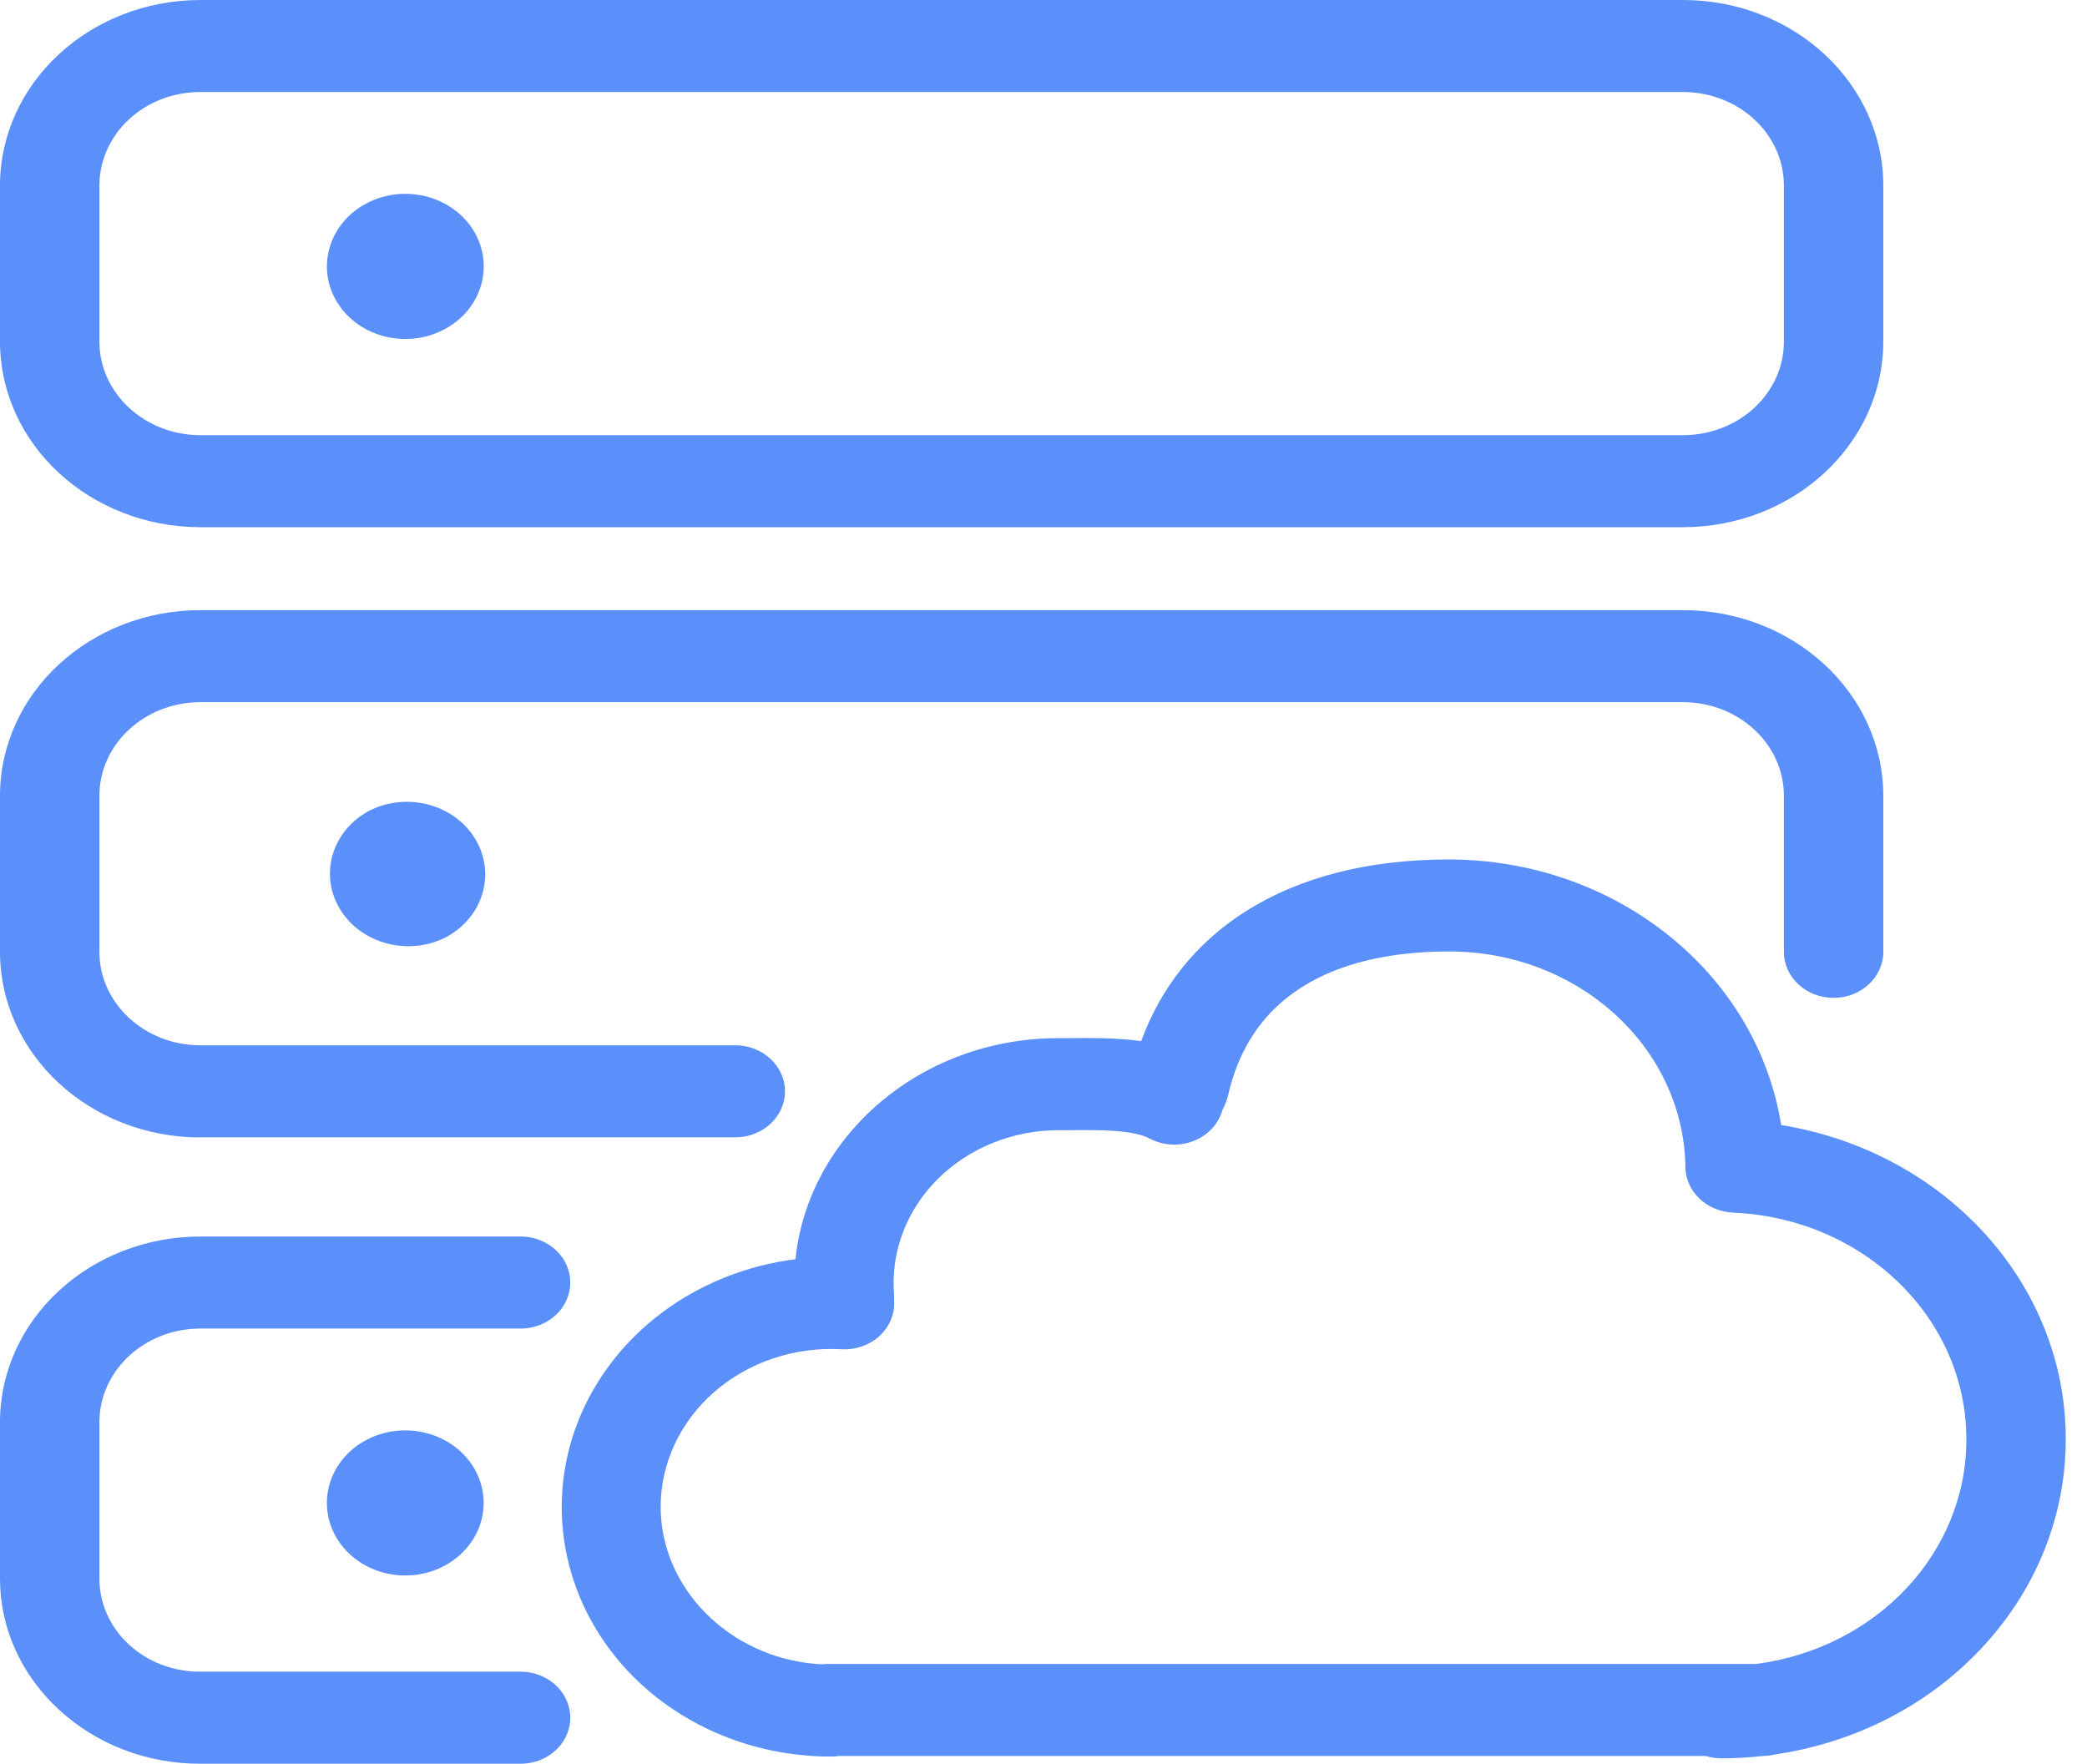
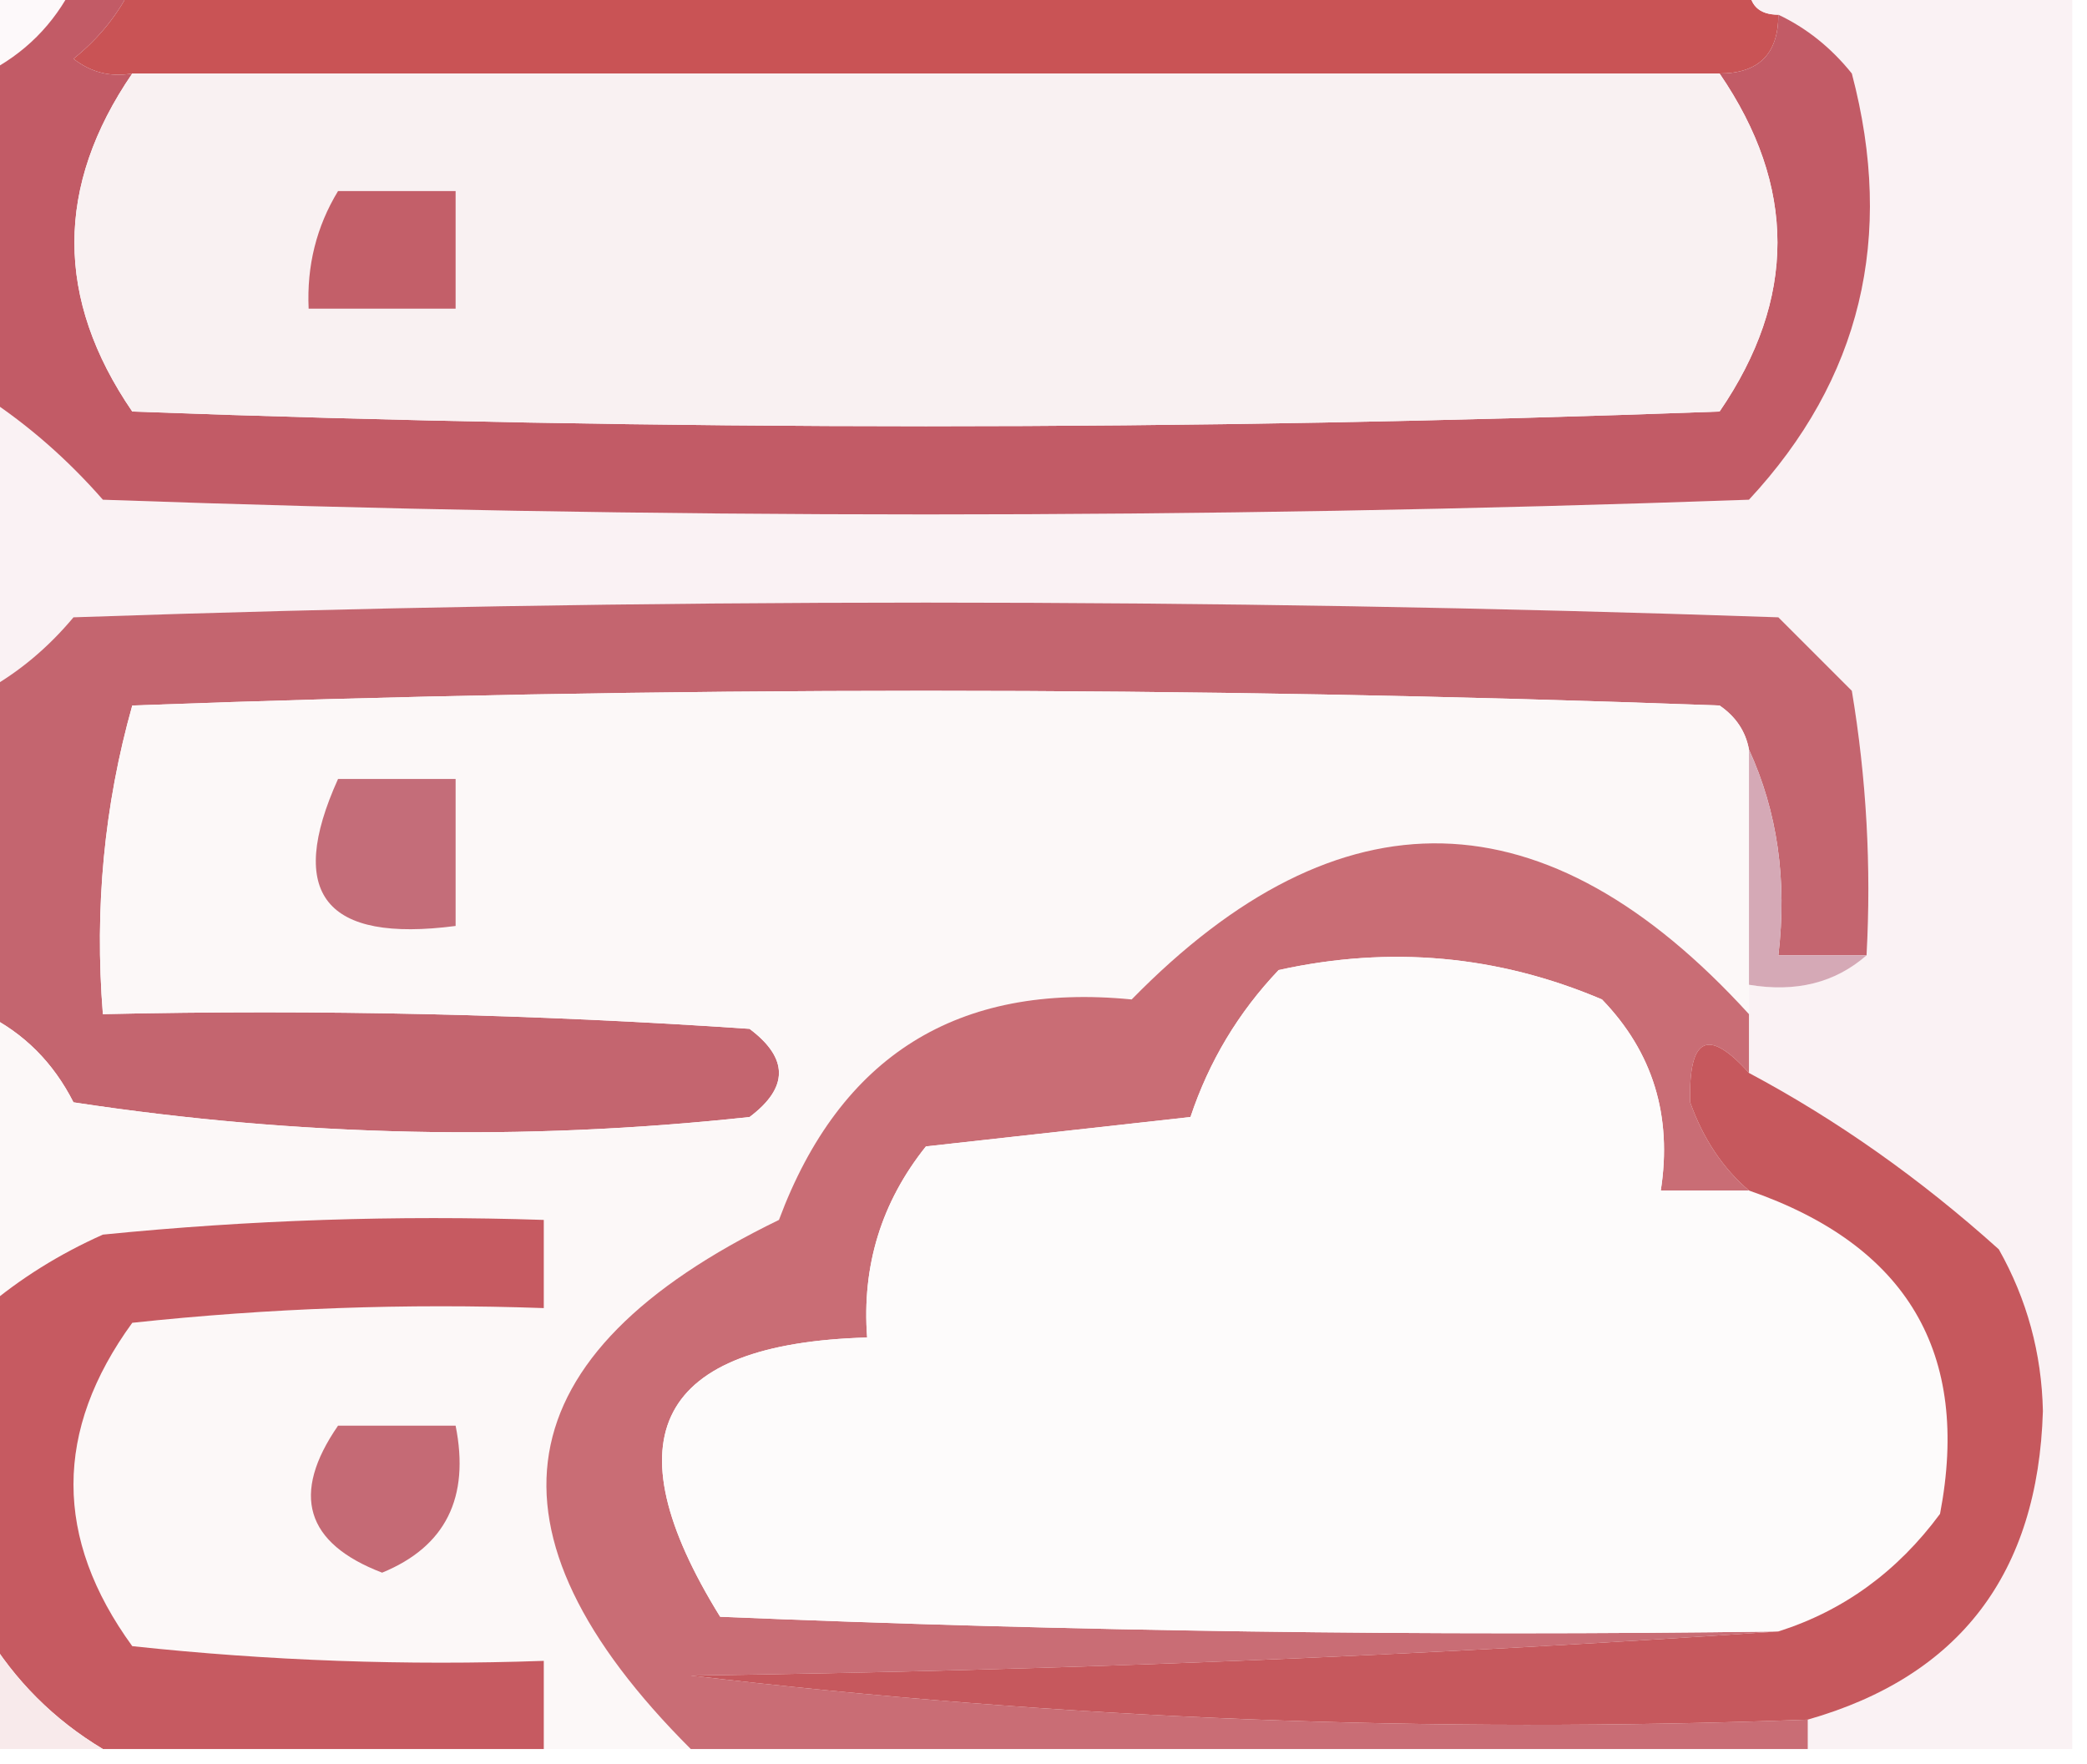
- <svg xmlns="http://www.w3.org/2000/svg" width="71px" height="60px" viewBox="0 0 71 60" version="1.1">
-   <g stroke="none" stroke-width="1" fill="none" fill-rule="evenodd">
-     <path d="M5.21566346e-05,11.624 L5.21566346e-05,6.31 C0.005,2.827 3.054,0.004 6.817,0 L57.253,0 C61.018,0 64.066,2.826 64.07,6.31 L64.07,11.624 C64.065,15.107 61.016,17.93 57.253,17.935 L6.817,17.935 C3.056,17.93 0.007,15.11 5.21566346e-05,11.628 L5.21566346e-05,11.624 Z M4.386,4.062 C3.742,4.66 3.381,5.47 3.382,6.314 L3.382,11.624 C3.382,13.377 4.924,14.804 6.817,14.804 L57.253,14.804 C59.151,14.804 60.688,13.381 60.688,11.624 L60.688,6.31 C60.688,4.554 59.15,3.131 57.253,3.131 L6.817,3.131 C5.905,3.128 5.03,3.464 4.386,4.062 Z M12.457,6.924 C13.733,6.243 15.364,6.648 16.1,7.829 C16.836,9.01 16.399,10.52 15.123,11.201 C13.847,11.883 12.216,11.478 11.479,10.297 C10.743,9.116 11.181,7.606 12.457,6.924 L12.457,6.924 Z M12.457,27.636 C13.283,27.171 14.316,27.156 15.157,27.598 C15.998,28.039 16.515,28.868 16.508,29.763 C16.5,30.658 15.971,31.479 15.123,31.909 C13.857,32.519 12.297,32.099 11.583,30.955 C10.869,29.812 11.254,28.35 12.457,27.64 L12.457,27.636 Z M11.121,51.128 C11.121,49.765 12.315,48.66 13.787,48.66 C15.26,48.66 16.454,49.765 16.454,51.128 C16.454,52.491 15.26,53.596 13.787,53.596 C12.315,53.596 11.121,52.491 11.121,51.128 Z M6.817,38.695 C3.054,38.69 0.005,35.868 5.21566346e-05,32.385 L5.21566346e-05,27.066 C0.005,23.583 3.054,20.761 6.817,20.756 L57.253,20.756 C61.016,20.761 64.065,23.583 64.07,27.066 L64.07,32.381 C64.07,33.245 63.313,33.946 62.379,33.946 C61.445,33.946 60.688,33.245 60.688,32.381 L60.688,27.066 C60.686,25.311 59.149,23.889 57.253,23.887 L6.817,23.887 C4.921,23.889 3.385,25.311 3.382,27.066 L3.382,32.385 C3.382,34.133 4.924,35.56 6.817,35.56 L25.014,35.56 C25.948,35.56 26.705,36.261 26.705,37.125 C26.705,37.99 25.948,38.691 25.014,38.691 L6.817,38.691 L6.817,38.695 Z M6.817,60 C5.009,60.005 3.274,59.34 1.999,58.154 C0.715,56.973 -0.005,55.365 2.59425711e-05,53.69 L2.59425711e-05,48.376 C0.005,44.892 3.054,42.07 6.817,42.065 L17.71,42.065 C18.314,42.065 18.872,42.364 19.174,42.848 C19.476,43.332 19.476,43.929 19.174,44.413 C18.872,44.898 18.314,45.196 17.71,45.196 L6.817,45.196 C4.921,45.198 3.385,46.621 3.382,48.376 L3.382,53.69 C3.377,54.534 3.738,55.346 4.383,55.943 C5.028,56.54 5.904,56.874 6.817,56.869 L17.71,56.869 C18.314,56.869 18.872,57.168 19.174,57.652 C19.476,58.136 19.476,58.733 19.174,59.217 C18.872,59.702 18.314,60 17.71,60 L6.817,60 L6.817,60 Z M28.554,59.736 C28.461,59.75 28.367,59.756 28.273,59.756 C25.709,59.759 23.262,58.766 21.527,57.02 C19.215,54.685 18.495,51.356 19.657,48.378 C20.82,45.4 23.672,43.266 27.061,42.838 C27.5,38.622 31.343,35.316 36.008,35.316 L36.412,35.316 C37.154,35.308 37.993,35.304 38.823,35.418 C39.495,33.58 40.699,32.072 42.355,31.018 C44.208,29.839 46.545,29.238 49.295,29.238 C54.958,29.245 59.763,33.086 60.596,38.272 C66.2,39.185 70.284,43.694 70.277,48.961 C70.277,51.779 69.113,54.45 67.004,56.483 C65.239,58.191 62.915,59.313 60.394,59.683 C60.256,59.717 60.115,59.735 59.972,59.736 C59.502,59.789 59.028,59.817 58.554,59.817 C58.374,59.815 58.197,59.788 58.026,59.736 L28.55,59.736 L28.554,59.736 Z M28.181,56.605 L59.753,56.605 C63.86,56.063 66.907,52.802 66.895,48.961 C66.9,44.846 63.412,41.452 58.971,41.252 C58.041,41.219 57.312,40.5 57.337,39.638 C57.241,35.592 53.666,32.361 49.295,32.368 C46.387,32.368 42.728,33.21 41.793,37.207 C41.749,37.4 41.68,37.587 41.586,37.764 C41.454,38.236 41.092,38.625 40.606,38.815 C40.12,39.005 39.567,38.974 39.109,38.731 C38.542,38.431 37.422,38.439 36.43,38.447 L36.008,38.447 C34.443,38.45 32.95,39.058 31.889,40.122 C30.828,41.187 30.294,42.613 30.417,44.058 L30.417,44.228 C30.45,44.677 30.274,45.117 29.933,45.437 C29.591,45.757 29.118,45.925 28.633,45.9 C27.036,45.81 25.47,46.334 24.305,47.348 C23.139,48.363 22.477,49.777 22.475,51.258 C22.475,54.023 24.803,56.369 27.768,56.605 L27.957,56.617 C28.031,56.608 28.106,56.604 28.181,56.605 L28.181,56.605 Z" fill="#5B8FF9" fill-rule="nonzero" />
+ <svg xmlns="http://www.w3.org/2000/svg" version="1.1" width="71px" height="60px" style="shape-rendering:geometricPrecision; text-rendering:geometricPrecision; image-rendering:optimizeQuality; fill-rule:evenodd; clip-rule:evenodd">
+   <g>
+     <path style="opacity:1" fill="#fdf9fa" d="M -0.5,-0.5 C 0.5,-0.5 1.5,-0.5 2.5,-0.5C 1.833,0.833 0.833,1.833 -0.5,2.5C -0.5,1.5 -0.5,0.5 -0.5,-0.5 Z" />
+   </g>
+   <g>
+     <path style="opacity:1" fill="#c95355" d="M 4.5,-0.5 C 22.833,-0.5 41.167,-0.5 59.5,-0.5C 59.5,0.167 59.833,0.5 60.5,0.5C 60.5,1.833 59.833,2.5 58.5,2.5C 40.5,2.5 22.5,2.5 4.5,2.5C 3.761,2.631 3.094,2.464 2.5,2C 3.381,1.292 4.047,0.458 4.5,-0.5 Z" />
+   </g>
+   <g>
+     <path style="opacity:1" fill="#faf2f4" d="M 59.5,-0.5 C 63.167,-0.5 66.833,-0.5 70.5,-0.5C 70.5,19.5 70.5,39.5 70.5,59.5C 67.5,59.5 64.5,59.5 61.5,59.5C 61.5,59.167 61.5,58.833 61.5,58.5C 66.669,57.027 69.336,53.527 69.5,48C 69.458,46.033 68.958,44.199 68,42.5C 65.329,40.098 62.495,38.098 59.5,36.5C 59.5,35.833 59.5,35.167 59.5,34.5C 59.5,34.167 59.5,33.833 59.5,33.5C 61.099,33.768 62.432,33.434 63.5,32.5C 63.665,29.482 63.498,26.482 63,23.5C 62.167,22.667 61.333,21.833 60.5,21C 41.167,20.333 21.833,20.333 2.5,21C 1.627,22.045 0.627,22.878 -0.5,23.5C -0.5,20.167 -0.5,16.833 -0.5,13.5C 0.962,14.458 2.295,15.624 3.5,17C 22.167,17.667 40.833,17.667 59.5,17C 63.305,12.909 64.472,8.076 63,2.5C 62.292,1.619 61.458,0.953 60.5,0.5C 59.833,0.5 59.5,0.167 59.5,-0.5 Z" />
+   </g>
+   <g>
+     <path style="opacity:1" fill="#c25b66" d="M 2.5,-0.5 C 3.167,-0.5 3.833,-0.5 4.5,-0.5C 4.047,0.458 3.381,1.292 2.5,2C 3.094,2.464 3.761,2.631 4.5,2.5C 1.875,6.335 1.875,10.168 4.5,14C 22.5,14.667 40.5,14.667 58.5,14C 61.125,10.168 61.125,6.335 58.5,2.5C 59.833,2.5 60.5,1.833 60.5,0.5C 61.458,0.953 62.292,1.619 63,2.5C 64.472,8.076 63.305,12.909 59.5,17C 40.833,17.667 22.167,17.667 3.5,17C 2.295,15.624 0.962,14.458 -0.5,13.5C -0.5,9.833 -0.5,6.167 -0.5,2.5C 0.833,1.833 1.833,0.833 2.5,-0.5 Z" />
+   </g>
+   <g>
+     <path style="opacity:1" fill="#f9f1f2" d="M 4.5,2.5 C 22.5,2.5 40.5,2.5 58.5,2.5C 61.125,6.335 61.125,10.168 58.5,14C 40.5,14.667 22.5,14.667 4.5,14C 1.875,10.168 1.875,6.335 4.5,2.5 Z" />
+   </g>
+   <g>
+     <path style="opacity:1" fill="#c35f69" d="M 11.5,6.5 C 12.833,6.5 14.167,6.5 15.5,6.5C 15.5,7.833 15.5,9.167 15.5,10.5C 13.833,10.5 12.167,10.5 10.5,10.5C 10.433,9.041 10.766,7.708 11.5,6.5 Z" />
+   </g>
+   <g>
+     <path style="opacity:1" fill="#c4656f" d="M 63.5,32.5 C 62.5,32.5 61.5,32.5 60.5,32.5C 60.802,29.941 60.468,27.607 59.5,25.5C 59.389,24.883 59.056,24.383 58.5,24C 40.5,23.333 22.5,23.333 4.5,24C 3.544,27.394 3.211,30.894 3.5,34.5C 10.841,34.334 18.174,34.5 25.5,35C 26.833,36 26.833,37 25.5,38C 17.812,38.831 10.145,38.665 2.5,37.5C 1.812,36.145 0.812,35.145 -0.5,34.5C -0.5,30.833 -0.5,27.167 -0.5,23.5C 0.627,22.878 1.627,22.045 2.5,21C 21.833,20.333 41.167,20.333 60.5,21C 61.333,21.833 62.167,22.667 63,23.5C 63.498,26.482 63.665,29.482 63.5,32.5 Z" />
+   </g>
+   <g>
+     <path style="opacity:1" fill="#fcf8f8" d="M 59.5,25.5 C 59.5,28.167 59.5,30.833 59.5,33.5C 59.5,33.833 59.5,34.167 59.5,34.5C 52.592,26.923 45.592,26.756 38.5,34C 32.581,33.417 28.581,35.917 26.5,41.5C 17.07,46.077 16.07,52.077 23.5,59.5C 21.833,59.5 20.167,59.5 18.5,59.5C 18.5,58.5 18.5,57.5 18.5,56.5C 13.822,56.666 9.155,56.499 4.5,56C 1.833,52.333 1.833,48.667 4.5,45C 9.155,44.501 13.822,44.334 18.5,44.5C 18.5,43.5 18.5,42.5 18.5,41.5C 13.489,41.334 8.489,41.501 3.5,42C 2.016,42.662 0.683,43.495 -0.5,44.5C -0.5,41.167 -0.5,37.833 -0.5,34.5C 0.812,35.145 1.812,36.145 2.5,37.5C 10.145,38.665 17.812,38.831 25.5,38C 26.833,37 26.833,36 25.5,35C 18.174,34.5 10.841,34.334 3.5,34.5C 3.211,30.894 3.544,27.394 4.5,24C 22.5,23.333 40.5,23.333 58.5,24C 59.056,24.383 59.389,24.883 59.5,25.5 Z" />
+   </g>
+   <g>
+     <path style="opacity:1" fill="#d5a9b6" d="M 59.5,25.5 C 60.468,27.607 60.802,29.941 60.5,32.5C 61.5,32.5 62.5,32.5 63.5,32.5C 62.432,33.434 61.099,33.768 59.5,33.5C 59.5,30.833 59.5,28.167 59.5,25.5 Z" />
+   </g>
+   <g>
+     <path style="opacity:1" fill="#c46d79" d="M 11.5,26.5 C 12.833,26.5 14.167,26.5 15.5,26.5C 15.5,28.167 15.5,29.833 15.5,31.5C 11.065,32.078 9.732,30.411 11.5,26.5 Z" />
+   </g>
+   <g>
+     <path style="opacity:1" fill="#c96d75" d="M 59.5,34.5 C 59.5,35.167 59.5,35.833 59.5,36.5C 58.105,34.946 57.439,35.279 57.5,37.5C 57.942,38.739 58.609,39.739 59.5,40.5C 58.5,40.5 57.5,40.5 56.5,40.5C 56.896,37.956 56.229,35.789 54.5,34C 50.961,32.496 47.295,32.163 43.5,33C 42.13,34.441 41.13,36.108 40.5,38C 37.5,38.333 34.5,38.667 31.5,39C 29.984,40.897 29.317,43.064 29.5,45.5C 22.372,45.706 20.706,48.873 24.5,55C 36.495,55.5 48.495,55.666 60.5,55.5C 48.34,56.331 36.007,56.831 23.5,57C 36.007,58.479 48.674,58.979 61.5,58.5C 61.5,58.833 61.5,59.167 61.5,59.5C 48.833,59.5 36.167,59.5 23.5,59.5C 16.07,52.077 17.07,46.077 26.5,41.5C 28.581,35.917 32.581,33.417 38.5,34C 45.592,26.756 52.592,26.923 59.5,34.5 Z" />
+   </g>
+   <g>
+     <path style="opacity:1" fill="#fdfbfb" d="M 59.5,40.5 C 64.881,42.361 67.048,46.027 66,51.5C 64.549,53.464 62.716,54.797 60.5,55.5C 48.495,55.666 36.495,55.5 24.5,55C 20.706,48.873 22.372,45.706 29.5,45.5C 29.317,43.064 29.984,40.897 31.5,39C 34.5,38.667 37.5,38.333 40.5,38C 41.13,36.108 42.13,34.441 43.5,33C 47.295,32.163 50.961,32.496 54.5,34C 56.229,35.789 56.896,37.956 56.5,40.5C 57.5,40.5 58.5,40.5 59.5,40.5 Z" />
+   </g>
+   <g>
+     <path style="opacity:1" fill="#c65a61" d="M 18.5,59.5 C 13.5,59.5 8.5,59.5 3.5,59.5C 1.833,58.5 0.5,57.167 -0.5,55.5C -0.5,51.833 -0.5,48.167 -0.5,44.5C 0.683,43.495 2.016,42.662 3.5,42C 8.489,41.501 13.489,41.334 18.5,41.5C 18.5,42.5 18.5,43.5 18.5,44.5C 13.822,44.334 9.155,44.501 4.5,45C 1.833,48.667 1.833,52.333 4.5,56C 9.155,56.499 13.822,56.666 18.5,56.5C 18.5,57.5 18.5,58.5 18.5,59.5 Z" />
+   </g>
+   <g>
+     <path style="opacity:1" fill="#c56a75" d="M 11.5,48.5 C 12.833,48.5 14.167,48.5 15.5,48.5C 15.99,50.948 15.157,52.615 13,53.5C 10.389,52.5 9.889,50.833 11.5,48.5 Z" />
+   </g>
+   <g>
+     <path style="opacity:1" fill="#c6585d" d="M 59.5,36.5 C 62.495,38.098 65.329,40.098 68,42.5C 68.958,44.199 69.458,46.033 69.5,48C 69.336,53.527 66.669,57.027 61.5,58.5C 48.674,58.979 36.007,58.479 23.5,57C 36.007,56.831 48.34,56.331 60.5,55.5C 62.716,54.797 64.549,53.464 66,51.5C 67.048,46.027 64.881,42.361 59.5,40.5C 58.609,39.739 57.942,38.739 57.5,37.5C 57.439,35.279 58.105,34.946 59.5,36.5 Z" />
+   </g>
+   <g>
+     <path style="opacity:1" fill="#f8eaeb" d="M -0.5,55.5 C 0.5,57.167 1.833,58.5 3.5,59.5C 2.167,59.5 0.833,59.5 -0.5,59.5C -0.5,58.167 -0.5,56.833 -0.5,55.5 Z" />
  </g>
</svg>
